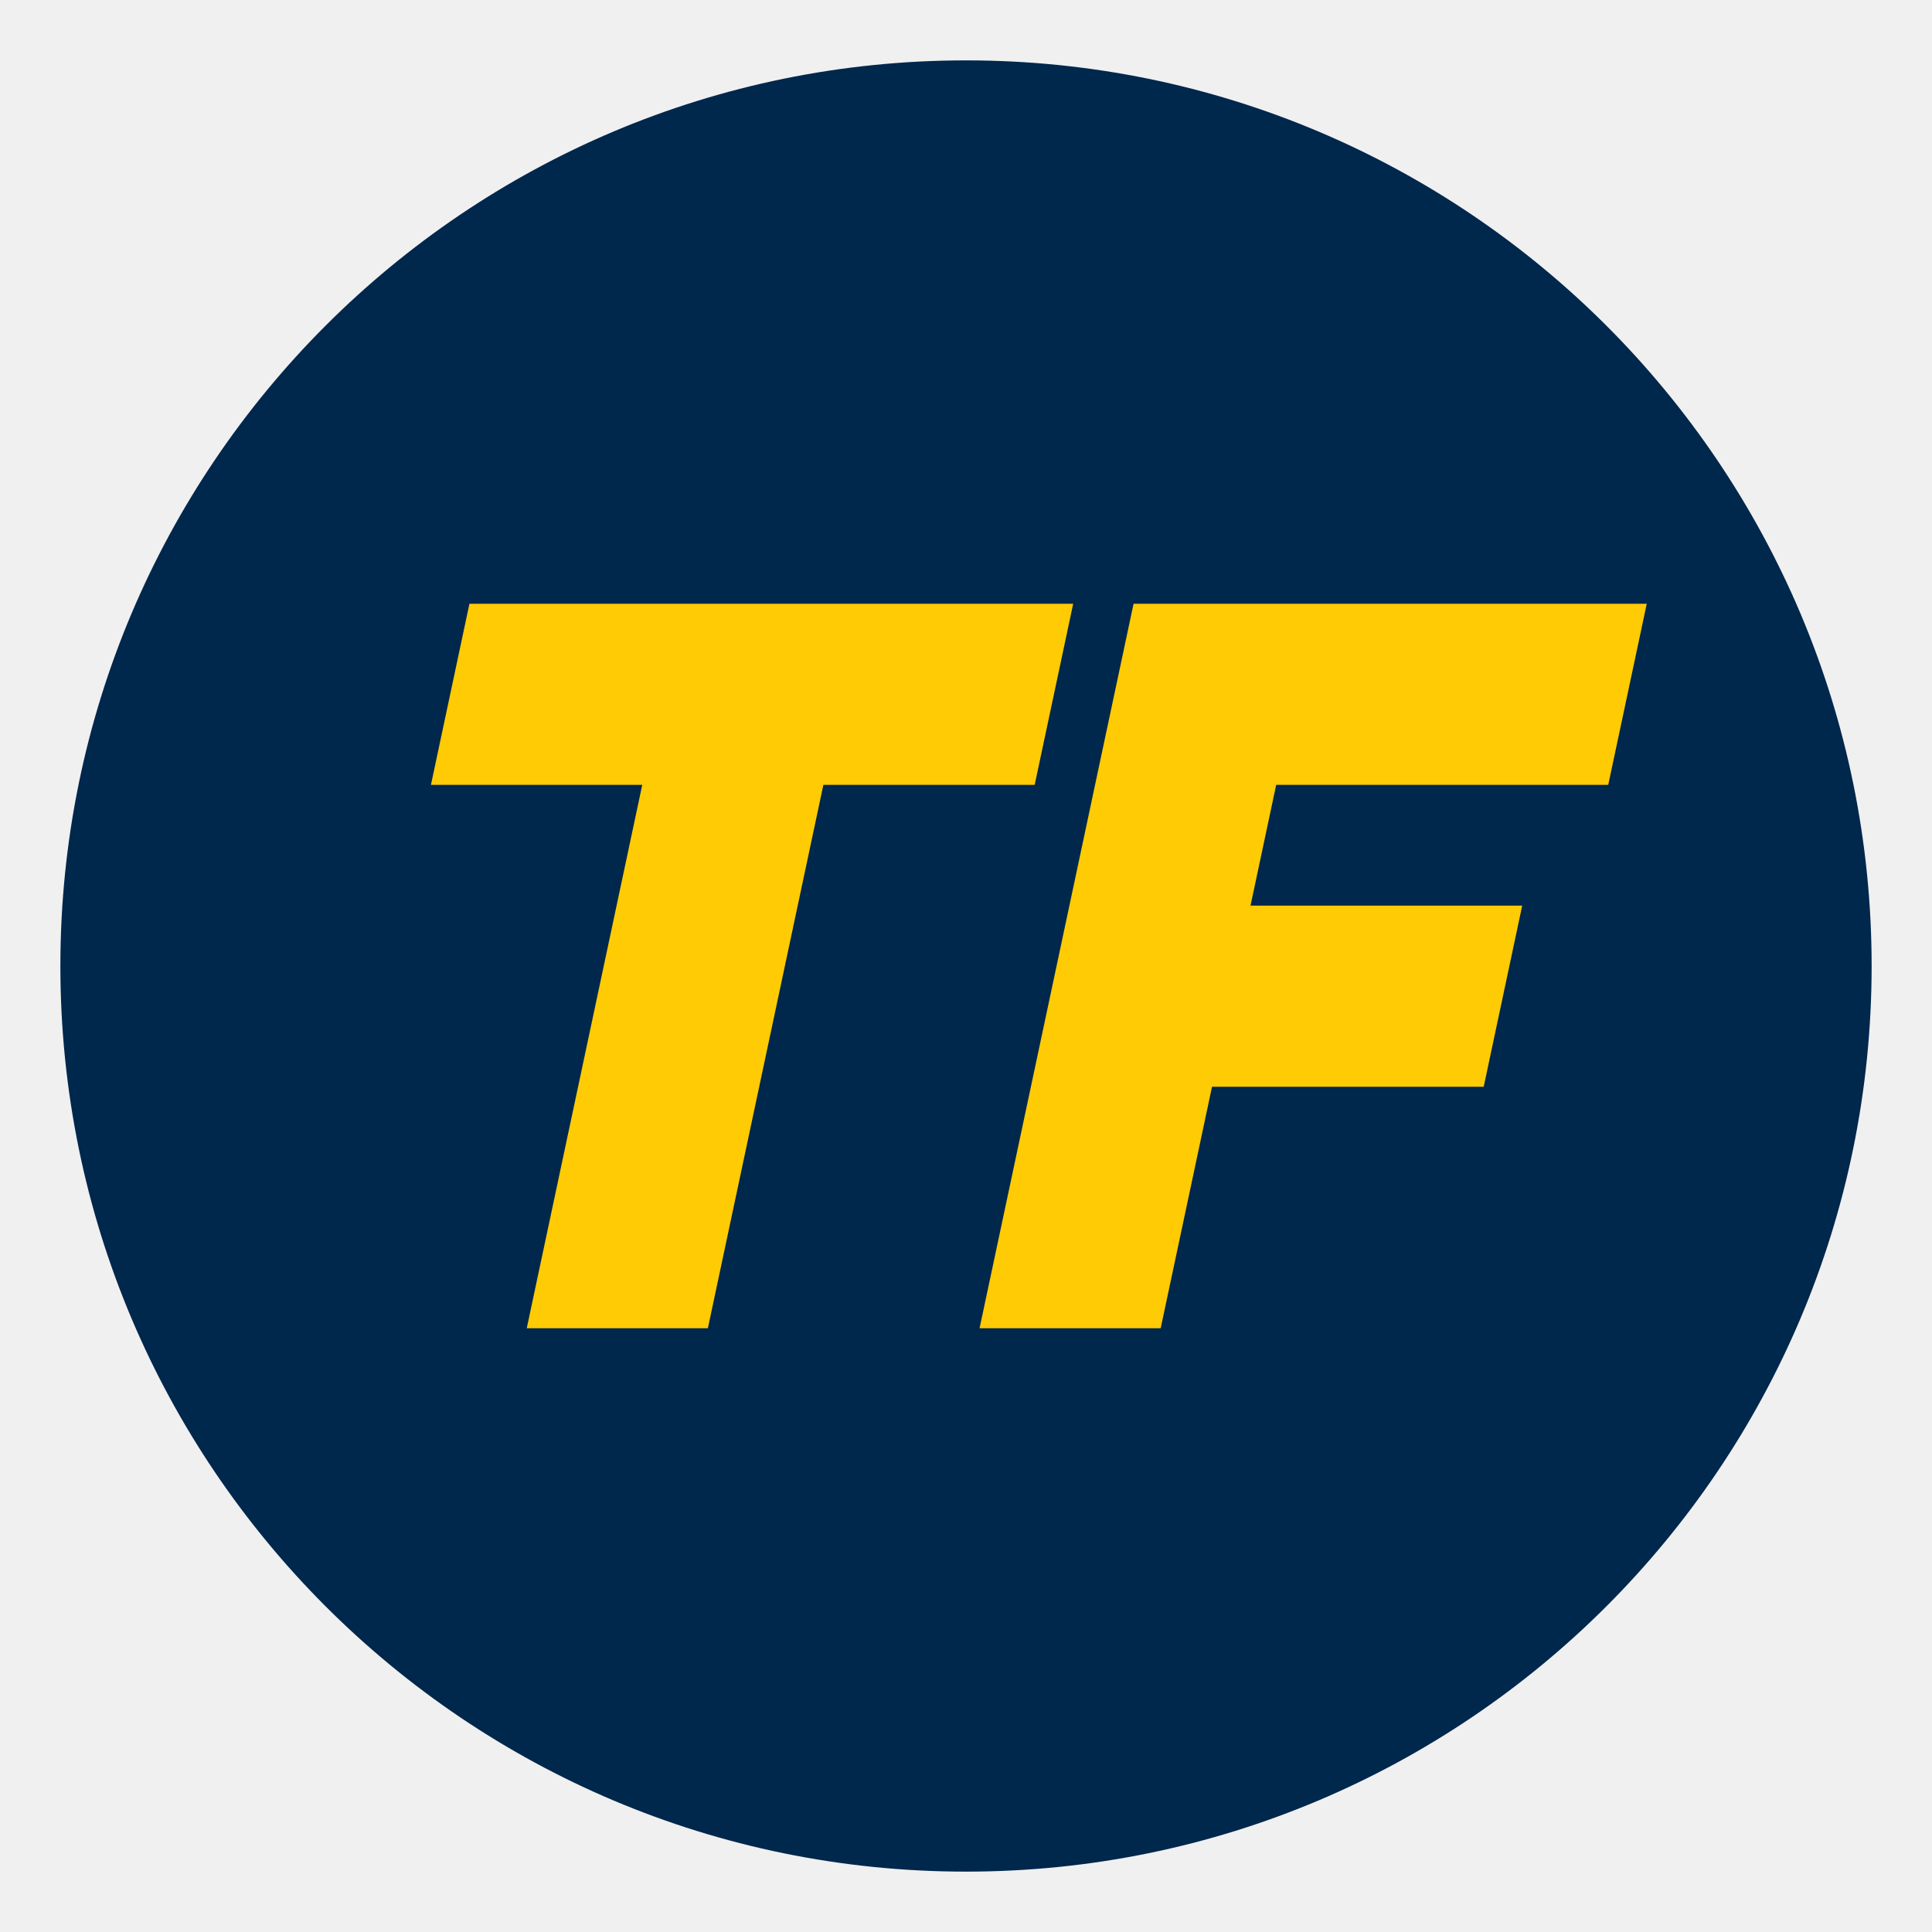
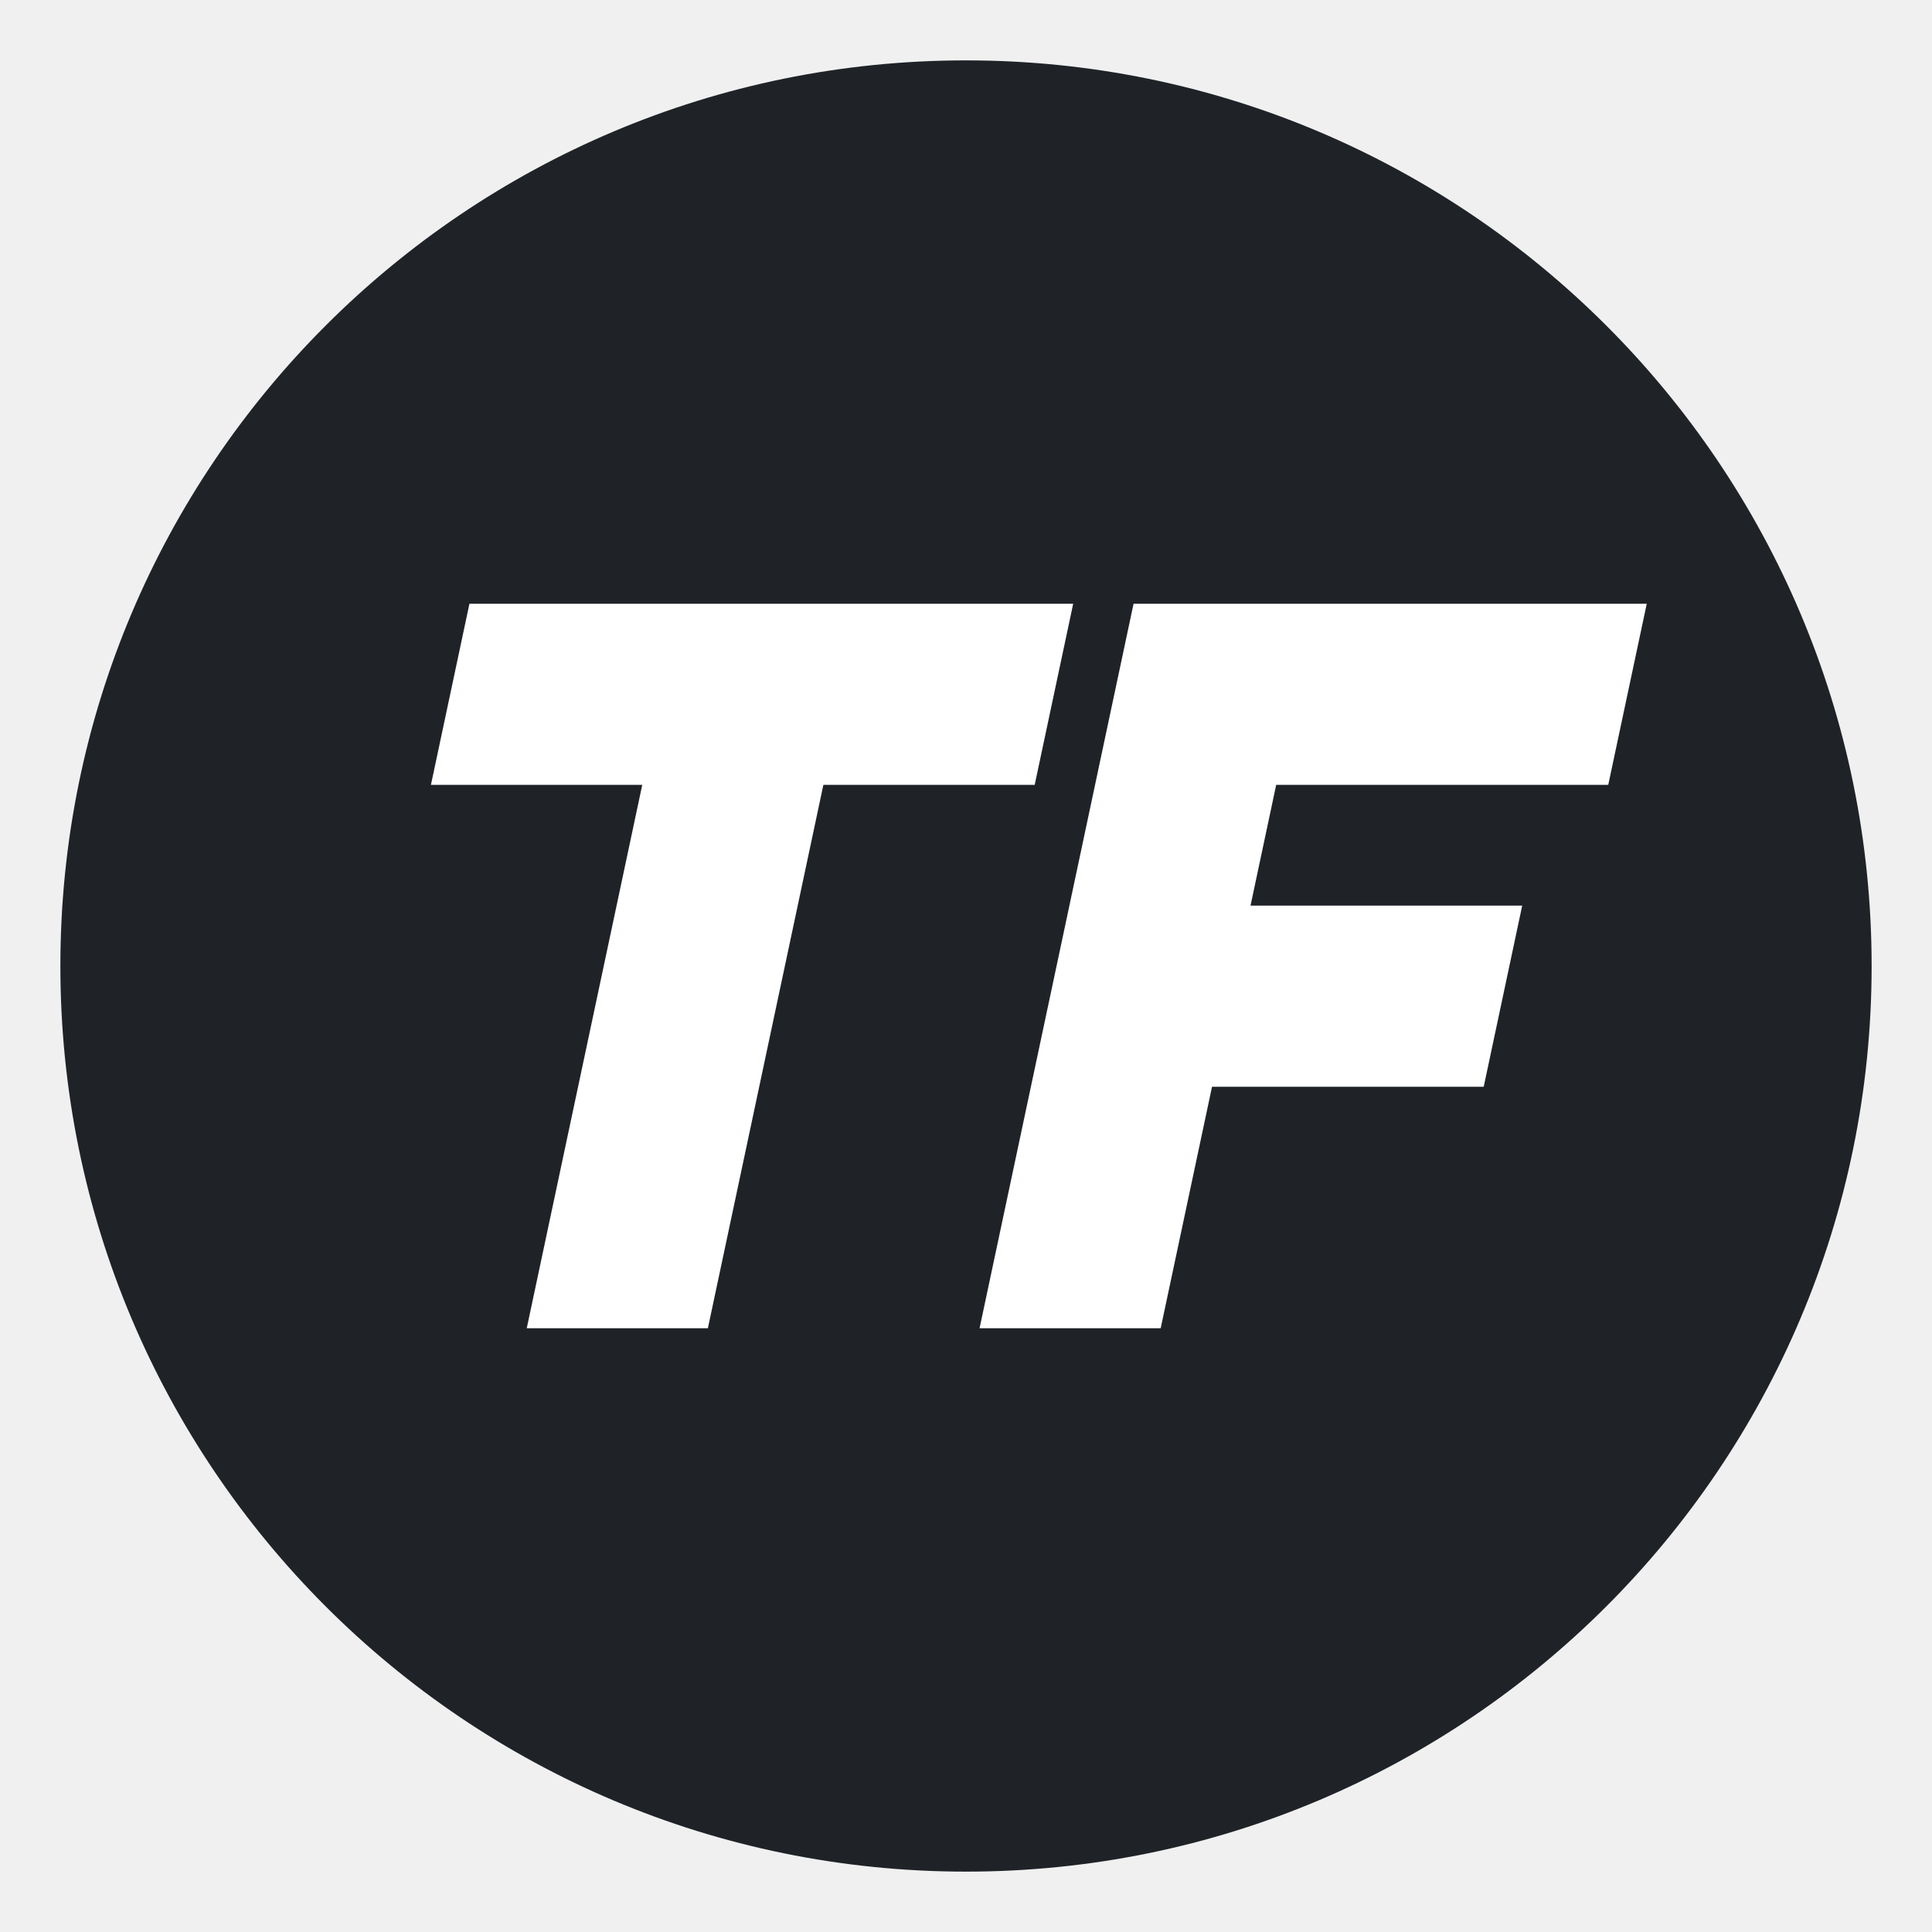
<svg xmlns="http://www.w3.org/2000/svg" viewBox="0 0 64 64">
-   <circle cx="32" cy="32" r="30" fill="#00274c" />
-   <g fill="#ffcb05" transform="translate(32 32) skewX(-12) translate(-32 -32)">
+   <circle cx="32" cy="32" r="30" fill="#1f2328" />
+   <g fill="#ffffff" transform="translate(32 32) skewX(-12) translate(-32 -32)">
    <path d="M13 20h20v6h-7v18h-6V26h-7z" />
    <path d="M35 20h17v6H41v4h9v6h-9v8h-6z" />
  </g>
</svg>
